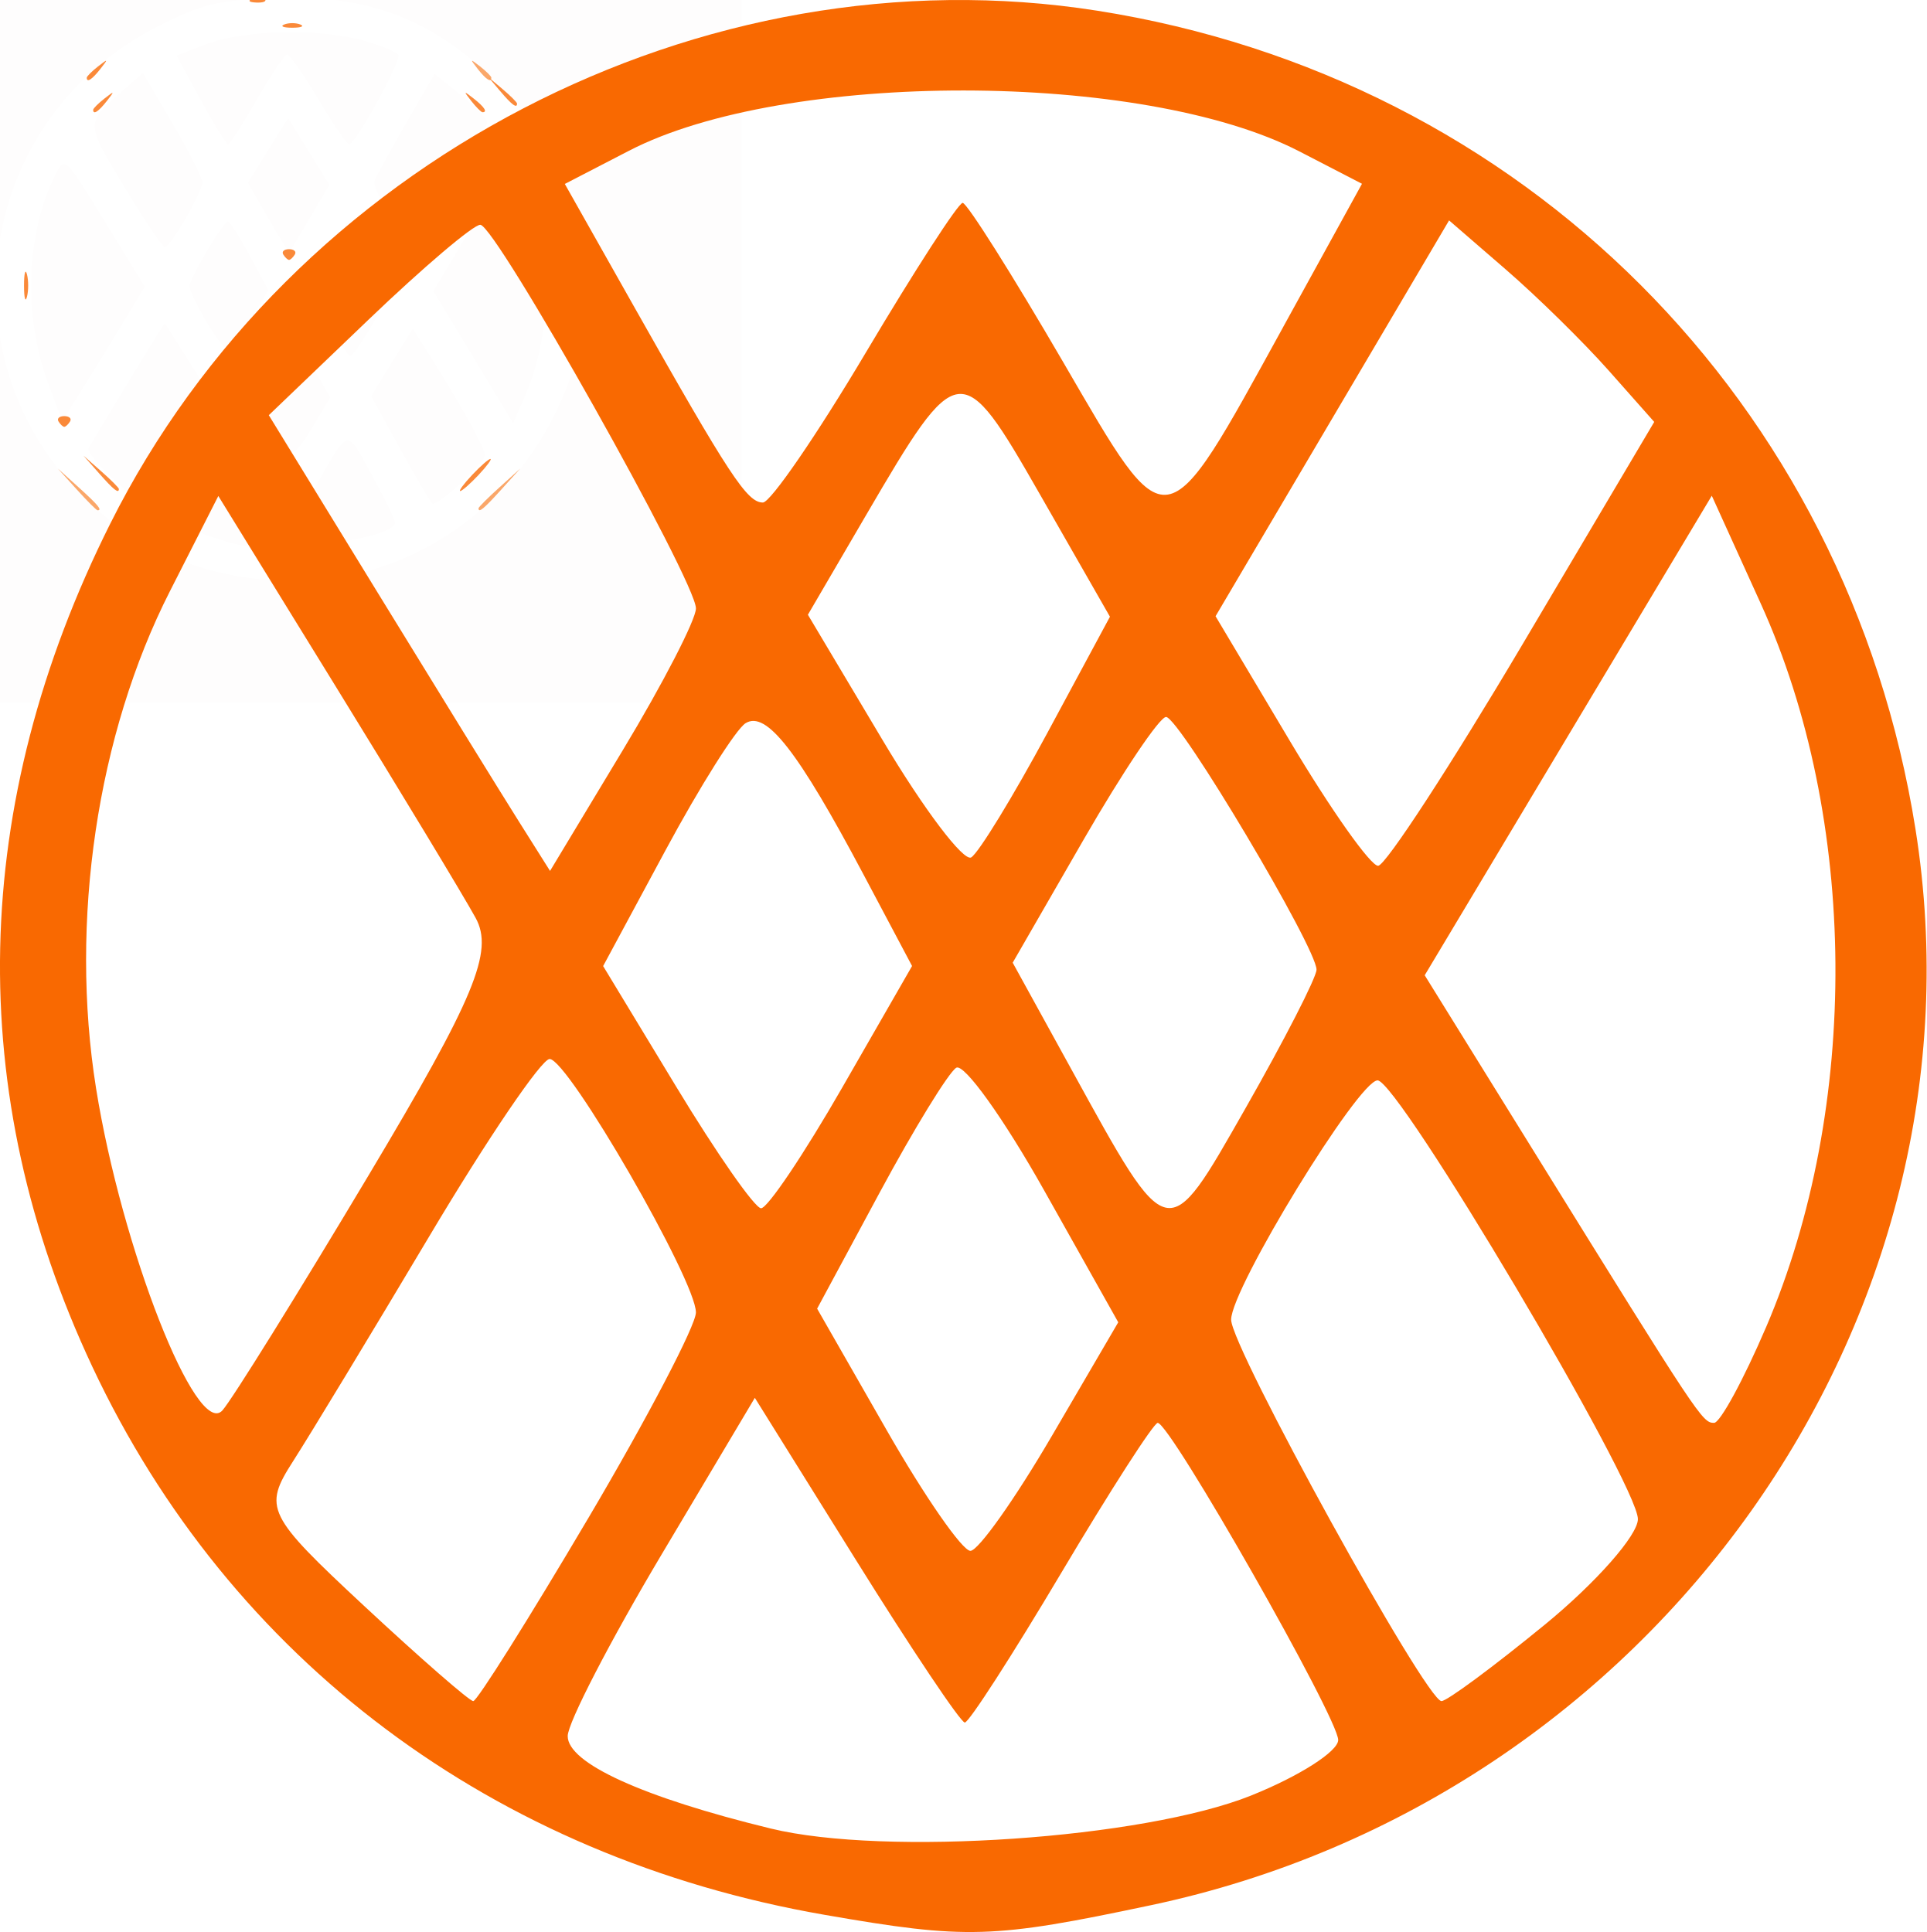
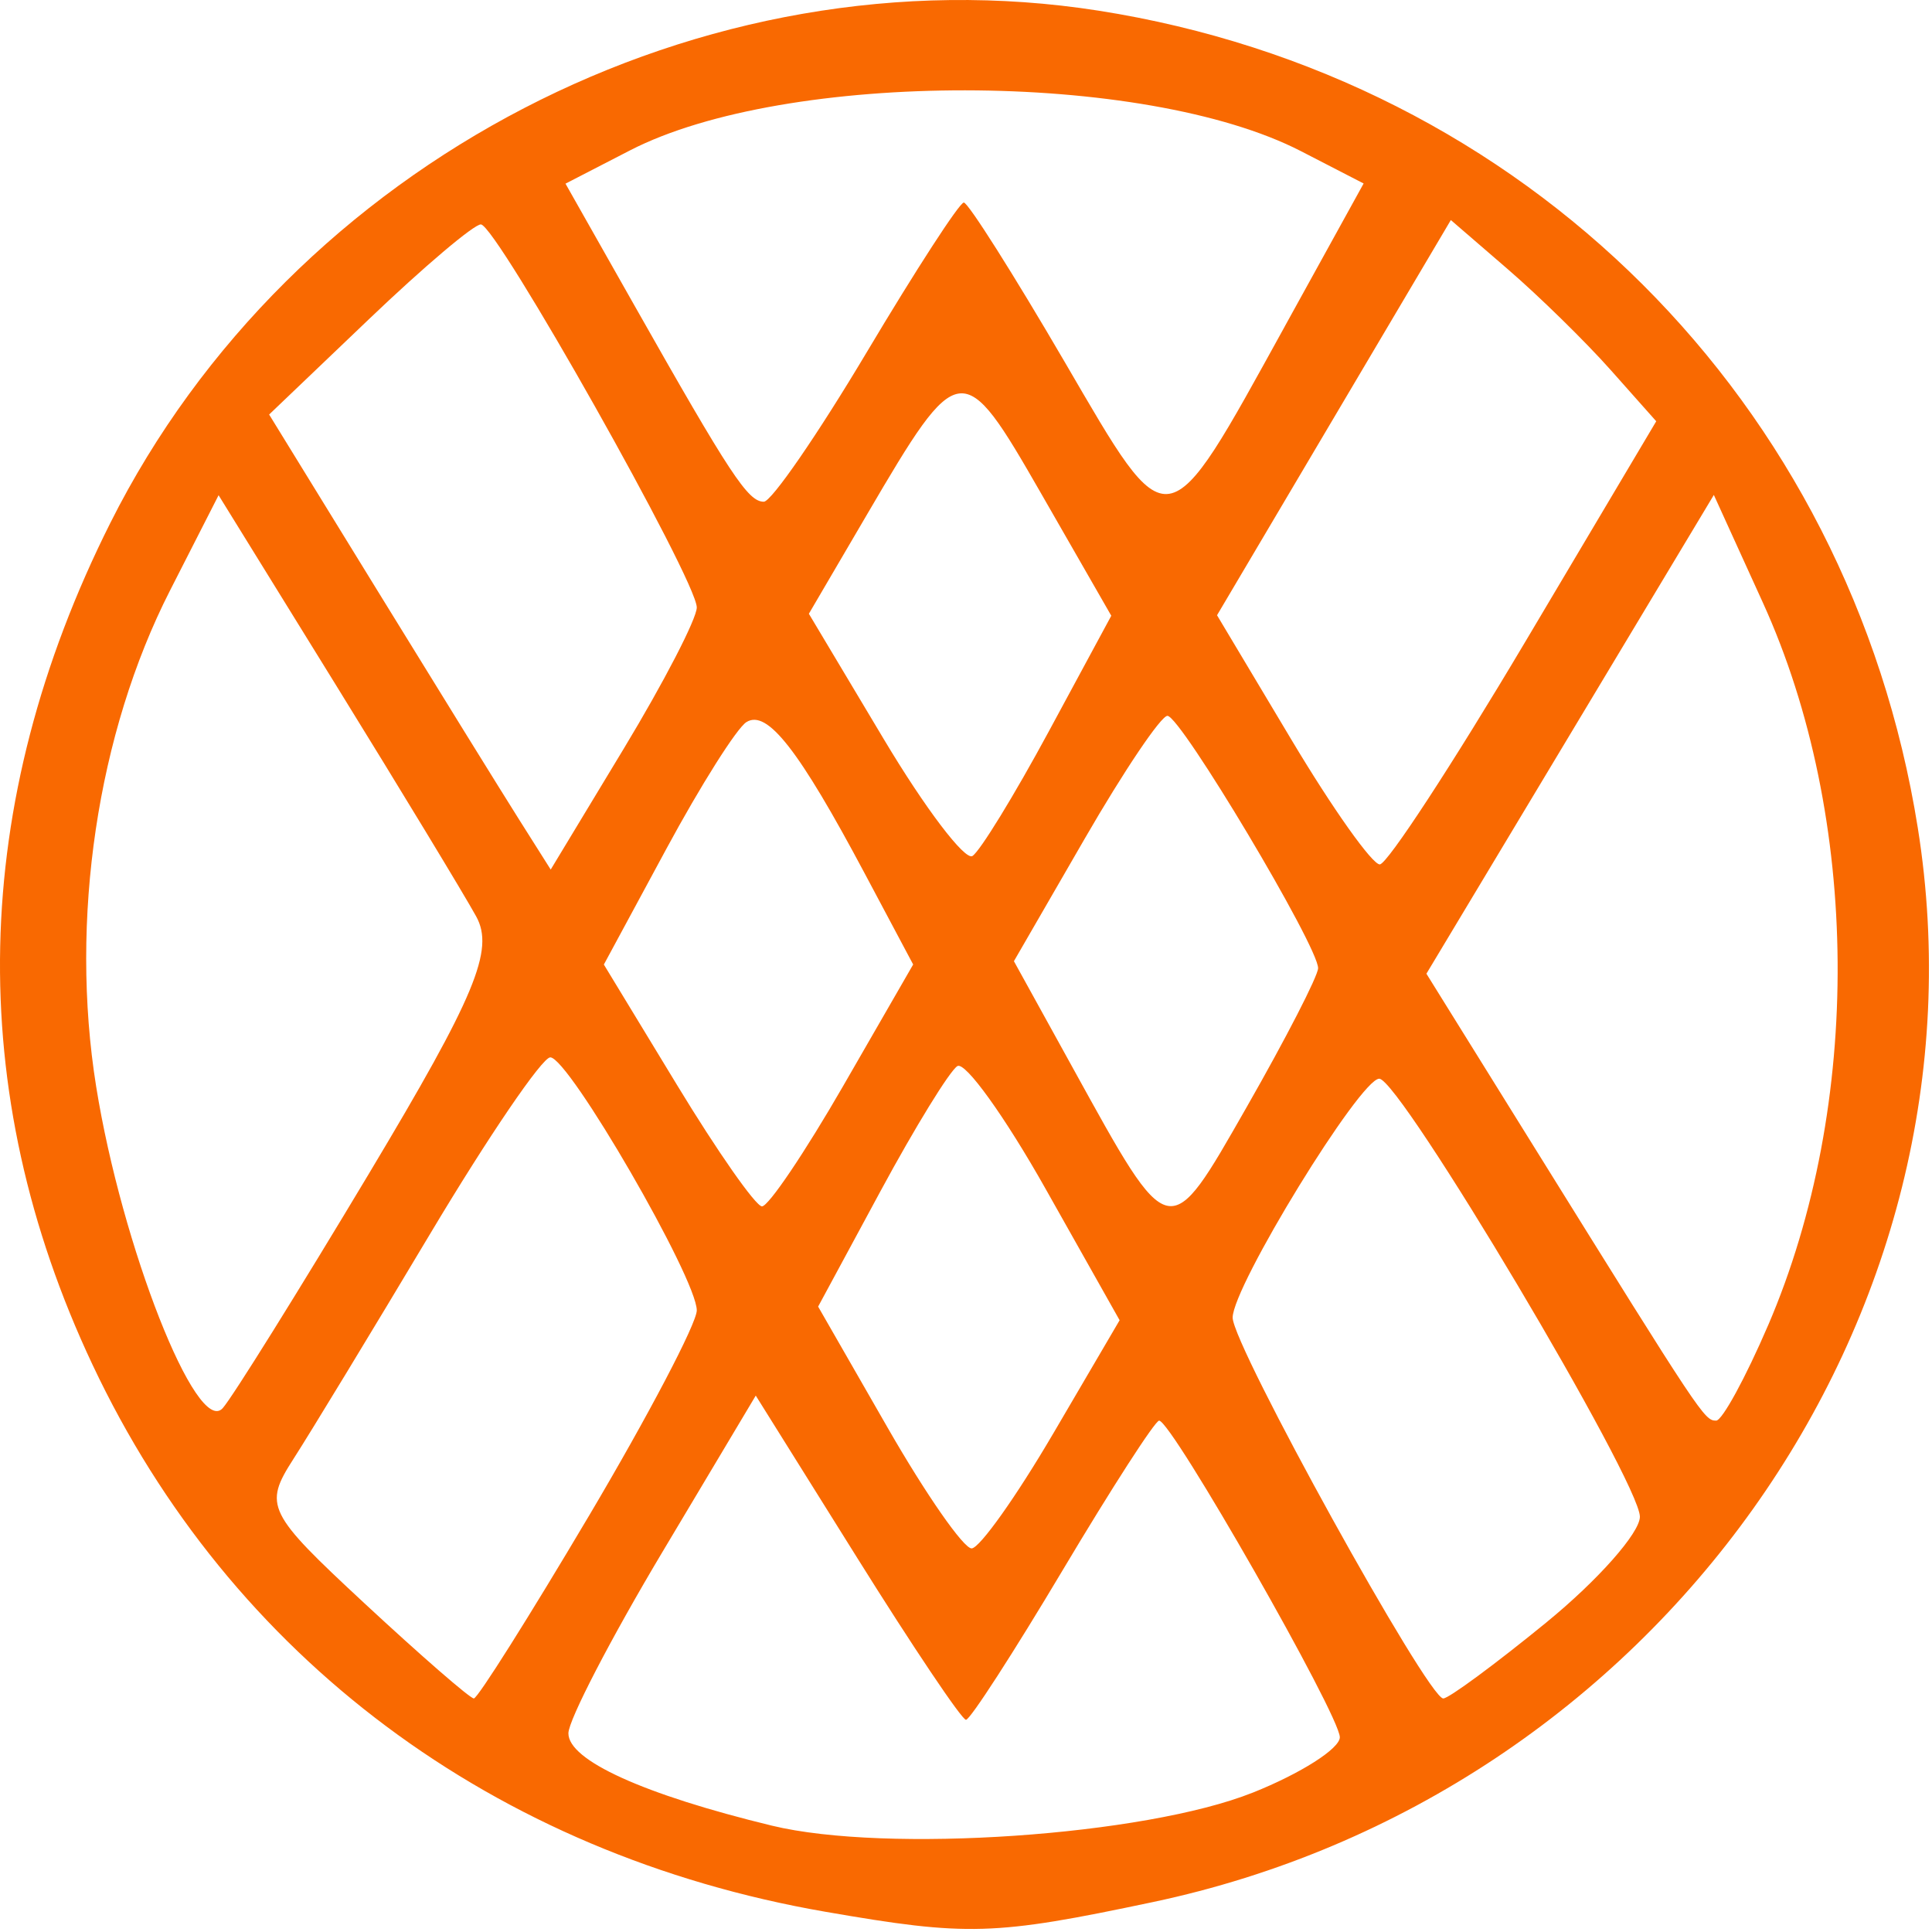
- <svg xmlns="http://www.w3.org/2000/svg" id="svg7640" version="1.1" viewBox="0 0 105.833 106.15" height="106.15mm" width="105.833mm">
+ <svg xmlns="http://www.w3.org/2000/svg" id="svg7640" version="1.1" viewBox="0 0 106 106" height="400" width="400">
  <defs id="defs7634" />
-   <g transform="translate(69.873,-217.5886)" id="layer1">
-     <path style="fill:#fefdfd;stroke-width:0.353" d="m -80.277,233.279 v -22.931 h 25.576 25.576 v 22.931 22.931 h -25.576 -25.576 z m 31.11,15.531 c 4.262,-1.316 7.957,-4.579 9.91,-8.749 0.929,-1.983 1.134,-2.898 1.252,-5.584 0.231,-5.268 -1.347,-9.302 -4.984,-12.742 -3.452,-3.265 -7.026,-4.515 -12.141,-4.247 -2.881,0.151 -3.618,0.332 -5.869,1.445 -11.19,5.53 -12.295,20.7 -2.029,27.837 3.807,2.647 9.288,3.454 13.862,2.041 z m -7.651,-1.3 c -0.388,-0.083 -1.364,-0.389 -2.169,-0.68 l -1.463,-0.529 1.421,-2.454 c 0.781,-1.35 1.519,-2.452 1.64,-2.45 0.12,0.002 0.908,1.193 1.749,2.646 0.842,1.453 1.584,2.642 1.65,2.642 0.066,0 0.635,-0.913 1.264,-2.028 2.065,-3.661 1.836,-3.593 3.275,-0.976 0.702,1.278 1.277,2.456 1.277,2.617 0,0.868 -6.196,1.737 -8.643,1.212 z m -6.847,-3.618 c -0.832,-0.768 -1.436,-1.525 -1.343,-1.683 0.675,-1.145 3.241,-5.38 3.665,-6.048 l 0.522,-0.823 1.188,1.881 1.188,1.881 -0.923,1.587 c -0.507,0.873 -1.342,2.265 -1.854,3.094 l -0.931,1.506 z m 15.805,-1.584 -1.625,-2.956 1.143,-1.853 1.143,-1.853 0.537,0.845 c 2.008,3.16 3.427,5.692 3.427,6.113 0,0.407 -2.452,2.681 -2.873,2.664 -0.069,-0.003 -0.857,-1.335 -1.751,-2.961 z m -7.175,-1.38 -1.015,-1.876 1.004,-1.845 1.004,-1.845 1.152,2.032 1.152,2.032 -0.742,1.248 c -1.365,2.294 -1.447,2.302 -2.555,0.254 z m -12.177,-2.227 c -1.409,-3.767 -1.231,-8.431 0.444,-11.629 0.457,-0.872 0.499,-0.829 2.656,2.691 l 2.192,3.577 -1.313,2.174 c -0.722,1.196 -1.743,2.857 -2.268,3.692 l -0.955,1.518 z m 23.336,-1.489 -2.192,-3.628 2.209,-3.695 2.209,-3.695 0.599,1.337 c 1.557,3.476 1.565,8.263 0.021,11.804 l -0.656,1.504 -2.192,-3.628 z m -7.957,-1.932 -1.013,-1.877 1.056,-1.849 1.056,-1.849 1.103,1.793 c 0.607,0.986 1.103,1.943 1.103,2.126 0,0.413 -1.868,3.537 -2.114,3.536 -0.098,-6.7e-4 -0.635,-0.846 -1.192,-1.879 z m -6.715,-0.035 c -0.503,-0.859 -0.915,-1.726 -0.915,-1.926 0,-0.435 1.857,-3.568 2.114,-3.566 0.098,6.7e-4 0.636,0.849 1.196,1.886 l 1.017,1.885 -0.962,1.642 c -0.529,0.903 -1.091,1.642 -1.248,1.642 -0.157,0 -0.698,-0.703 -1.201,-1.562 z m 3.403,-5.683 -1.111,-1.933 1.105,-1.777 1.105,-1.777 1.131,1.834 1.131,1.834 -1.055,1.799 c -0.58,0.989 -1.087,1.834 -1.126,1.877 -0.039,0.043 -0.57,-0.792 -1.181,-1.855 z m 6.779,0.145 c -0.574,-0.992 -0.997,-1.961 -0.942,-2.153 0.056,-0.192 0.822,-1.599 1.703,-3.127 l 1.602,-2.778 1.362,1.094 c 0.749,0.602 1.433,1.28 1.52,1.508 0.141,0.368 -3.103,6.16 -3.892,6.949 -0.179,0.179 -0.752,-0.452 -1.354,-1.493 z m -14.669,-1.842 c -2.188,-3.642 -2.191,-3.457 0.087,-5.455 l 0.925,-0.811 1.632,2.784 c 0.898,1.531 1.632,2.98 1.632,3.22 0,0.544 -1.748,3.56 -2.063,3.56 -0.128,0 -1.124,-1.484 -2.214,-3.297 z m 4.185,-4.788 -1.327,-2.436 1.674,-0.639 c 2.044,-0.78 6.27,-0.862 8.662,-0.168 0.927,0.269 1.76,0.61 1.851,0.758 0.186,0.3 -2.349,4.917 -2.702,4.923 -0.123,0.002 -0.885,-1.108 -1.691,-2.466 -0.807,-1.358 -1.579,-2.468 -1.716,-2.466 -0.137,0.002 -0.884,1.112 -1.66,2.466 -0.776,1.355 -1.49,2.464 -1.587,2.464 -0.097,3.9e-4 -0.773,-1.096 -1.503,-2.436 z" id="path8281" />
-     <path style="fill:#fde7d7;stroke-width:0.353" d="m -54.311,246.391 c -0.1,-0.162 0.043,-0.294 0.316,-0.294 0.274,0 0.416,0.132 0.316,0.294 -0.1,0.162 -0.242,0.294 -0.316,0.294 -0.074,0 -0.217,-0.132 -0.316,-0.294 z" id="path8279" />
-     <path style="fill:#faa76a;stroke-width:0.353" d="m -65.659,244.48 -1.036,-1.147 1.147,1.036 c 1.069,0.966 1.309,1.257 1.036,1.257 -0.061,0 -0.577,-0.516 -1.147,-1.147 z m 22.071,1.036 c 0,-0.061 0.516,-0.577 1.147,-1.147 l 1.147,-1.036 -1.036,1.147 c -0.966,1.069 -1.257,1.309 -1.257,1.036 z m -0.045,-24.143 c -0.439,-0.56 -0.426,-0.572 0.133,-0.133 0.34,0.266 0.617,0.544 0.617,0.617 0,0.29 -0.29,0.103 -0.751,-0.484 z" id="path8277" />
-     <path style="fill:#fa8939;stroke-width:0.353" d="m -55.141,247.843 c 0.534,-0.081 1.407,-0.081 1.94,0 0.534,0.081 0.097,0.147 -0.97,0.147 -1.067,0 -1.504,-0.066 -0.97,-0.147 z m 0.83,-1.805 c -0.1,-0.162 0.043,-0.294 0.316,-0.294 0.274,0 0.416,0.132 0.316,0.294 -0.1,0.162 -0.242,0.294 -0.316,0.294 -0.074,0 -0.217,-0.132 -0.316,-0.294 z m -10.117,-2.44 -0.855,-0.97 0.97,0.855 c 0.534,0.47 0.97,0.907 0.97,0.97 0,0.277 -0.286,0.051 -1.085,-0.855 z m 20.488,0.088 c 0.456,-0.485 0.908,-0.882 1.005,-0.882 0.097,0 -0.196,0.397 -0.652,0.882 -0.456,0.485 -0.908,0.882 -1.005,0.882 -0.097,0 0.196,-0.397 0.652,-0.882 z m -22.718,-2.94 c -0.1,-0.162 0.043,-0.294 0.316,-0.294 0.274,0 0.416,0.132 0.316,0.294 -0.1,0.162 -0.242,0.294 -0.316,0.294 -0.074,0 -0.217,-0.132 -0.316,-0.294 z m 12.351,-5.415 c 0.102,-0.165 0.333,-0.208 0.514,-0.097 0.462,0.285 0.41,0.397 -0.185,0.397 -0.283,0 -0.43,-0.135 -0.328,-0.3 z m 16.039,-0.141 c 0.017,-0.411 0.101,-0.495 0.213,-0.213 0.102,0.255 0.089,0.559 -0.028,0.676 -0.117,0.117 -0.201,-0.091 -0.185,-0.463 z m -1.411,-1.058 c 0.017,-0.411 0.101,-0.495 0.213,-0.213 0.102,0.255 0.089,0.559 -0.028,0.676 -0.117,0.117 -0.201,-0.091 -0.185,-0.463 z m -28.874,-0.853 c 0,-0.679 0.073,-0.957 0.161,-0.617 0.089,0.34 0.089,0.895 0,1.235 -0.089,0.34 -0.161,0.062 -0.161,-0.617 z m 30.285,-1.264 c 0.017,-0.411 0.101,-0.495 0.213,-0.213 0.102,0.255 0.089,0.559 -0.028,0.676 -0.117,0.117 -0.201,-0.091 -0.185,-0.463 z m -16.043,-0.441 c -0.1,-0.162 0.043,-0.294 0.316,-0.294 0.274,0 0.416,0.132 0.316,0.294 -0.1,0.162 -0.242,0.294 -0.316,0.294 -0.074,0 -0.217,-0.132 -0.316,-0.294 z m -10.443,-7.953 c 0,-0.073 0.278,-0.351 0.617,-0.617 0.56,-0.439 0.572,-0.426 0.133,0.133 -0.461,0.588 -0.751,0.775 -0.751,0.484 z m 20.769,-0.484 c -0.439,-0.56 -0.426,-0.572 0.133,-0.133 0.588,0.461 0.775,0.751 0.484,0.751 -0.073,0 -0.351,-0.278 -0.617,-0.617 z m 1.599,-0.529 -0.672,-0.794 0.794,0.672 c 0.437,0.37 0.794,0.727 0.794,0.794 0,0.282 -0.284,0.074 -0.915,-0.672 z m -22.721,-0.751 c 0,-0.073 0.278,-0.351 0.617,-0.617 0.56,-0.439 0.572,-0.426 0.133,0.133 -0.461,0.588 -0.751,0.775 -0.751,0.484 z m 10.848,-2.923 c 0.243,-0.098 0.639,-0.098 0.882,0 0.243,0.098 0.044,0.178 -0.441,0.178 -0.485,0 -0.684,-0.08 -0.441,-0.178 z m -1.742,-1.418 c 0.255,-0.102 0.559,-0.089 0.676,0.028 0.117,0.117 -0.091,0.201 -0.463,0.185 -0.411,-0.017 -0.495,-0.101 -0.213,-0.213 z" id="path8275" />
-     <path style="fill:#f96901;stroke-width:1.176" d="m -24.588,322.793 c -18.17,-3.158 -32.646,-13.999 -40.213,-30.113 -7.08,-15.077 -6.745,-30.87 0.983,-46.317 9.937,-19.862 32.514,-31.6 54.214,-28.187 23.4,3.681 41.216,21.503 44.951,44.966 4.291,26.96 -14.394,53.275 -41.978,59.12 -8.718,1.847 -10.144,1.89 -17.957,0.531 z m 23.442,-6.554 c 2.63,-1.052 4.782,-2.425 4.782,-3.05 0,-1.205 -9.228,-17.423 -9.914,-17.423 -0.221,0 -2.603,3.704 -5.293,8.232 -2.69,4.528 -5.077,8.232 -5.304,8.232 -0.228,0 -2.916,-4.014 -5.974,-8.92 l -5.56,-8.92 -5.133,8.626 c -2.823,4.744 -5.139,9.224 -5.146,9.954 -0.013,1.487 4.12,3.371 11.159,5.085 6.288,1.531 20.457,0.557 26.382,-1.814 z m -36.424,-15.218 c 3.259,-5.518 5.925,-10.613 5.925,-11.323 0,-1.753 -7.025,-13.925 -8.037,-13.925 -0.444,0 -3.408,4.366 -6.586,9.702 -3.178,5.336 -6.556,10.917 -7.508,12.401 -1.645,2.566 -1.453,2.957 3.895,7.938 3.094,2.881 5.796,5.239 6.005,5.239 0.209,0 3.046,-4.514 6.305,-10.032 z m 52.55,5.837 c 2.815,-2.307 5.119,-4.92 5.119,-5.806 0,-1.915 -13.164,-24.104 -14.3,-24.104 -1.05,0 -8.044,11.43 -8.044,13.147 0,1.534 10.709,20.957 11.555,20.957 0.303,0 2.854,-1.888 5.67,-4.195 z m -27.087,-10.351 3.661,-6.268 -4.064,-7.235 c -2.235,-3.979 -4.412,-7.016 -4.837,-6.749 -0.425,0.268 -2.318,3.355 -4.207,6.861 l -3.433,6.374 3.814,6.665 c 2.097,3.666 4.172,6.655 4.609,6.642 0.438,-0.013 2.443,-2.844 4.457,-6.291 z m -37.499,-14.376 c 5.814,-9.734 6.868,-12.273 5.859,-14.112 -0.677,-1.233 -4.134,-6.953 -7.682,-12.711 l -6.451,-10.469 -2.665,5.244 c -3.994,7.859 -5.518,18.123 -4.052,27.297 1.404,8.787 5.526,19.292 6.945,17.697 0.526,-0.592 4.147,-6.417 8.046,-12.946 z m 76.742,8.388 c 5.189,-12.106 5.075,-27.949 -0.288,-39.767 l -2.69,-5.927 -7.885,13.174 -7.885,13.174 5.981,9.65 c 9.129,14.729 9.271,14.942 9.915,14.942 0.331,0 1.615,-2.361 2.851,-5.246 z M 2.445,270.87 c 0.023,-1.174 -7.527,-13.862 -8.263,-13.889 -0.349,-0.013 -2.387,3.02 -4.53,6.739 l -3.896,6.762 3.235,5.88 c 5.372,9.764 5.218,9.729 9.545,2.133 2.142,-3.761 3.901,-7.192 3.909,-7.626 z m -26.049,6.465 3.832,-6.671 -2.653,-5 c -3.614,-6.813 -5.358,-9.052 -6.495,-8.339 -0.528,0.331 -2.504,3.468 -4.391,6.972 l -3.431,6.37 4.019,6.637 c 2.21,3.65 4.304,6.651 4.653,6.67 0.349,0.02 2.358,-2.969 4.466,-6.638 z m -8.04,-26.318 c 0,-1.492 -10.985,-21.041 -11.844,-21.078 -0.369,-0.017 -3.135,2.332 -6.145,5.216 l -5.474,5.245 5.979,9.749 c 3.288,5.362 6.764,10.996 7.724,12.52 l 1.746,2.771 4.007,-6.652 c 2.204,-3.658 4.007,-7.156 4.007,-7.771 z m 19.309,6.83 3.433,-6.374 -3.868,-6.76 c -4.292,-7.502 -4.472,-7.48 -9.527,1.176 l -3.197,5.475 4.111,6.902 c 2.261,3.796 4.449,6.689 4.863,6.429 0.413,-0.26 2.296,-3.341 4.185,-6.847 z m 26.121,-4.899 7.21,-12.178 -2.506,-2.828 c -1.379,-1.555 -3.914,-4.047 -5.635,-5.536 l -3.128,-2.708 -6.414,10.874 -6.414,10.874 4.094,6.872 c 2.251,3.78 4.429,6.858 4.838,6.84 0.409,-0.017 3.989,-5.512 7.955,-12.21 z M 0.611,235.56 4.943,227.686 1.507,225.909 c -8.599,-4.447 -28.258,-4.469 -36.82,-0.042 l -3.534,1.828 3.777,6.694 c 5.264,9.33 6.236,10.81 7.104,10.81 0.417,0 2.96,-3.704 5.65,-8.232 2.69,-4.528 5.085,-8.232 5.323,-8.232 0.238,0 2.728,3.946 5.533,8.768 5.803,9.976 5.487,10.027 12.072,-1.942 z" id="path8273" />
-   </g>
+   <path id="path8273" d="M 45.285,104.89 C 27.116,101.741 12.639,90.933 5.072,74.867 -2.008,59.835 -1.672,44.089 6.055,28.688 15.992,8.886 38.569,-2.818 60.27,0.585 83.669,4.255 101.486,22.024 105.22,45.417 109.511,72.296 90.826,98.533 63.243,104.36 c -8.718,1.842 -10.144,1.884 -17.957,0.53 z M 68.728,98.356 c 2.63,-1.049 4.782,-2.418 4.782,-3.041 0,-1.201 -9.228,-17.371 -9.914,-17.371 -0.221,0 -2.603,3.693 -5.293,8.207 -2.69,4.514 -5.077,8.207 -5.304,8.207 -0.228,0 -2.916,-4.002 -5.974,-8.894 l -5.56,-8.894 -5.133,8.601 c -2.823,4.73 -5.139,9.196 -5.146,9.924 -0.013,1.482 4.12,3.361 11.159,5.069 6.288,1.526 20.457,0.555 26.382,-1.809 z M 32.304,83.184 c 3.259,-5.501 5.925,-10.581 5.925,-11.289 0,-1.748 -7.025,-13.883 -8.037,-13.883 -0.444,0 -3.408,4.353 -6.586,9.673 -3.178,5.32 -6.556,10.884 -7.508,12.364 -1.645,2.559 -1.453,2.949 3.895,7.914 3.094,2.873 5.796,5.223 6.005,5.223 0.209,0 3.046,-4.501 6.305,-10.002 z m 52.55,5.82 c 2.816,-2.3 5.119,-4.905 5.119,-5.788 0,-1.91 -13.164,-24.032 -14.3,-24.032 -1.05,0 -8.043,11.396 -8.043,13.108 0,1.529 10.709,20.895 11.555,20.895 0.303,0 2.854,-1.882 5.67,-4.182 z m -27.087,-10.32 3.661,-6.249 -4.064,-7.214 c -2.235,-3.968 -4.412,-6.995 -4.837,-6.729 -0.425,0.267 -2.318,3.345 -4.207,6.84 l -3.433,6.355 3.814,6.645 c 2.097,3.655 4.172,6.635 4.609,6.622 0.438,-0.013 2.443,-2.835 4.457,-6.272 z M 20.267,64.35 c 5.814,-9.705 6.868,-12.237 5.859,-14.07 -0.677,-1.229 -4.134,-6.932 -7.682,-12.673 L 11.993,27.17 9.328,32.398 c -3.994,7.835 -5.518,18.069 -4.052,27.216 1.404,8.761 5.526,19.234 6.945,17.644 0.526,-0.59 4.147,-6.398 8.046,-12.907 z m 76.742,8.363 c 5.189,-12.07 5.075,-27.866 -0.288,-39.648 l -2.69,-5.91 -7.885,13.134 -7.885,13.134 5.981,9.622 c 9.129,14.685 9.271,14.898 9.915,14.898 0.331,0 1.615,-2.353 2.851,-5.23 z M 72.318,53.122 c 0.023,-1.17 -7.527,-13.82 -8.263,-13.847 -0.349,-0.013 -2.387,3.011 -4.53,6.719 l -3.896,6.742 3.235,5.862 c 5.372,9.734 5.218,9.7 9.545,2.127 2.142,-3.749 3.901,-7.171 3.909,-7.603 z m -26.049,6.446 3.832,-6.651 -2.653,-4.985 c -3.614,-6.793 -5.358,-9.025 -6.495,-8.314 -0.528,0.33 -2.504,3.458 -4.391,6.951 l -3.431,6.351 4.019,6.617 c 2.21,3.639 4.304,6.632 4.653,6.65 0.349,0.02 2.358,-2.96 4.466,-6.618 z M 38.229,33.328 c 0,-1.487 -10.985,-20.979 -11.844,-21.015 -0.369,-0.017 -3.135,2.325 -6.145,5.201 l -5.474,5.229 5.979,9.72 c 3.288,5.346 6.764,10.963 7.724,12.483 l 1.746,2.763 4.007,-6.632 c 2.204,-3.648 4.007,-7.134 4.007,-7.748 z m 19.309,6.81 3.433,-6.355 -3.868,-6.74 c -4.292,-7.479 -4.472,-7.457 -9.527,1.173 l -3.197,5.458 4.111,6.881 c 2.261,3.785 4.449,6.669 4.863,6.41 0.413,-0.259 2.296,-3.331 4.185,-6.827 z M 83.66,35.254 90.87,23.113 88.364,20.293 c -1.379,-1.551 -3.914,-4.035 -5.635,-5.52 l -3.128,-2.7 -6.414,10.841 -6.414,10.841 4.094,6.851 c 2.251,3.768 4.429,6.837 4.838,6.82 0.409,-0.017 3.989,-5.495 7.955,-12.173 z M 70.484,17.918 74.816,10.067 71.38,8.295 C 62.78,3.862 43.122,3.839 34.56,8.254 l -3.534,1.822 3.777,6.674 c 5.264,9.302 6.236,10.777 7.104,10.777 0.417,0 2.96,-3.693 5.65,-8.207 2.69,-4.514 5.085,-8.207 5.323,-8.207 0.238,0 2.728,3.934 5.533,8.742 5.803,9.946 5.487,9.997 12.072,-1.936 z" style="fill:#f96901;stroke-width:1.174" />
</svg>
